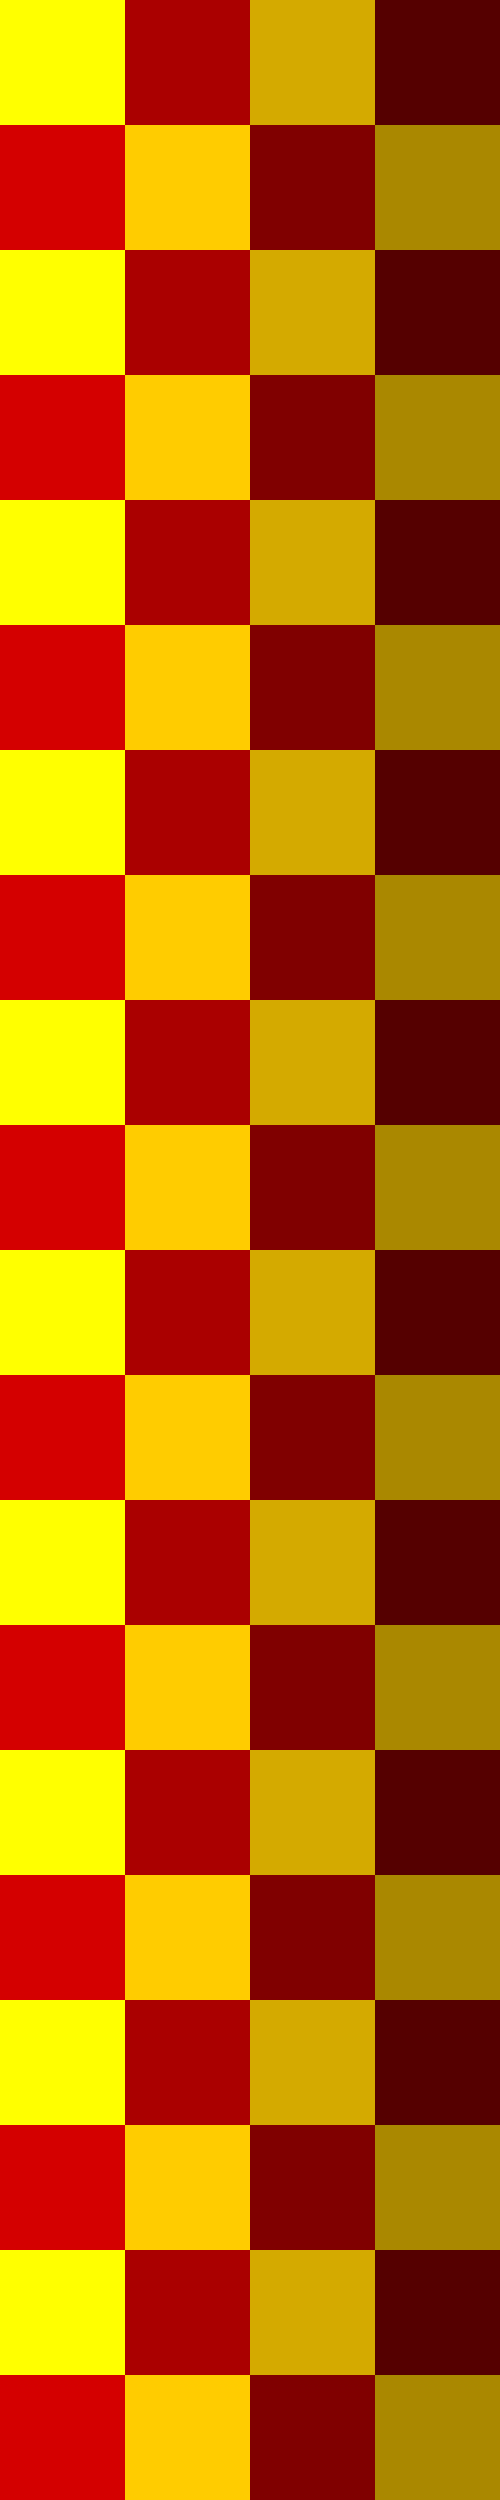
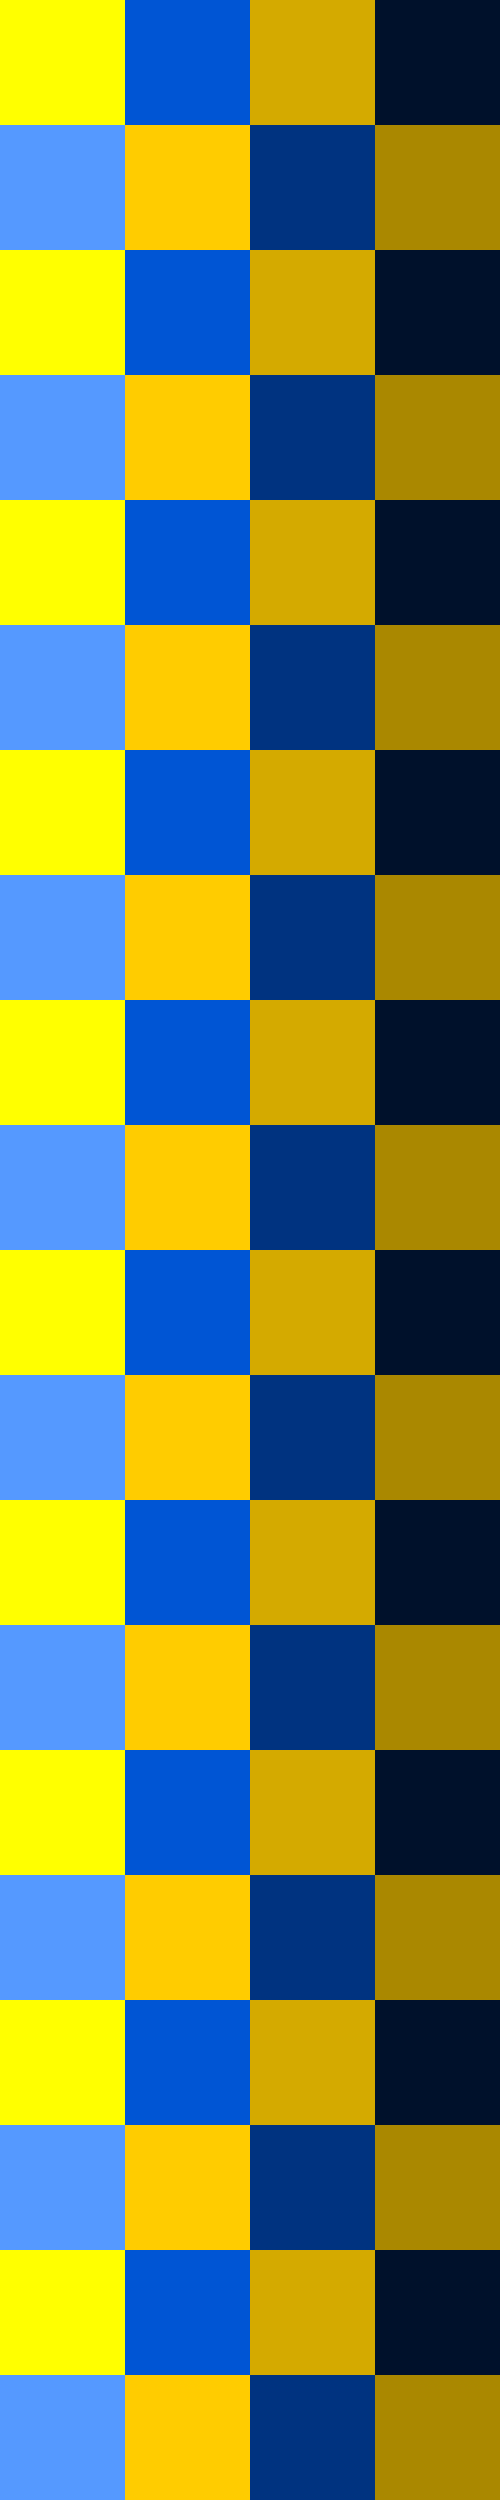
<svg xmlns="http://www.w3.org/2000/svg" version="1.1" id="svg10" width="20" height="100" viewBox="0 0 20 100">
  <defs id="defs14" />
-   <rect style="fill:#d40000;fill-rule:evenodd" id="rect3731-3-2" width="5" height="5" x="0" y="65" />
-   <rect style="fill:#d40000;fill-rule:evenodd" id="rect3731-3-2-4" width="5" height="5" x="0" y="75" />
-   <rect style="fill:#d40000;fill-rule:evenodd" id="rect3731-3-2-5" width="5" height="5" x="0" y="85" />
-   <rect style="fill:#d40000;fill-rule:evenodd" id="rect3731-3-2-42" width="5" height="5" x="0" y="95" />
-   <rect style="fill:#d40000;fill-rule:evenodd" id="rect3731-3-2-3" width="5" height="5" x="0" y="55" />
-   <rect style="fill:#d40000;fill-rule:evenodd" id="rect3731-3-2-6" width="5" height="5" x="0" y="45" />
-   <rect style="fill:#d40000;fill-rule:evenodd" id="rect3731-3-2-9" width="5" height="5" x="0" y="35" />
-   <rect style="fill:#d40000;fill-rule:evenodd" id="rect3731-3-2-7" width="5" height="5" x="0" y="25" />
-   <rect style="fill:#d40000;fill-rule:evenodd" id="rect3731-3-2-76" width="5" height="5" x="0" y="15" />
-   <rect style="fill:#d40000;fill-rule:evenodd" id="rect3731-3-2-8" width="5" height="5" x="0" y="5" />
-   <rect style="fill:#aa0000;fill-rule:evenodd" id="rect3731-3-2-0" width="5" height="5" x="5" y="30" />
-   <rect style="fill:#aa0000;fill-rule:evenodd" id="rect3731-3-2-77" width="5" height="5" x="5" y="20" />
-   <rect style="fill:#aa0000;fill-rule:evenodd" id="rect3731-3-2-87" width="5" height="5" x="5" y="10" />
-   <rect style="fill:#aa0000;fill-rule:evenodd" id="rect3731-3-2-81" width="5" height="5" x="5" y="40" />
-   <rect style="fill:#aa0000;fill-rule:evenodd" id="rect3731-3-2-50" width="5" height="5" x="5" y="0" />
-   <rect style="fill:#aa0000;fill-rule:evenodd" id="rect3731-3-2-98" width="5" height="5" x="5" y="50" />
-   <rect style="fill:#aa0000;fill-rule:evenodd" id="rect3731-3-2-79" width="5" height="5" x="5" y="70" />
-   <rect style="fill:#aa0000;fill-rule:evenodd" id="rect3731-3-2-59" width="5" height="5" x="5" y="60" />
-   <rect style="fill:#aa0000;fill-rule:evenodd" id="rect3731-3-2-54" width="5" height="5" x="5" y="80" />
-   <rect style="fill:#aa0000;fill-rule:evenodd" id="rect3731-3-2-03" width="5" height="5" x="5" y="90" />
-   <rect style="fill:#800000;fill-rule:evenodd" id="rect3731-3-2-1" width="5" height="5" x="10" y="95" />
-   <rect style="fill:#800000;fill-rule:evenodd" id="rect3731-3-2-49" width="5" height="5" x="10" y="85" />
-   <rect style="fill:#800000;fill-rule:evenodd" id="rect3731-3-2-2" width="5" height="5" x="10" y="75" />
-   <rect style="fill:#800000;fill-rule:evenodd" id="rect3731-3-2-48" width="5" height="5" x="10" y="65" />
-   <rect style="fill:#800000;fill-rule:evenodd" id="rect3731-3-2-07" width="5" height="5" x="10" y="55" />
-   <rect style="fill:#800000;fill-rule:evenodd" id="rect3731-3-2-97" width="5" height="5" x="10" y="45" />
-   <rect style="fill:#800000;fill-rule:evenodd" id="rect3731-3-2-00" width="5" height="5" x="10" y="35" />
-   <rect style="fill:#800000;fill-rule:evenodd" id="rect3731-3-2-57" width="5" height="5" x="10" y="25" />
-   <rect style="fill:#800000;fill-rule:evenodd" id="rect3731-3-2-506" width="5" height="5" x="10" y="15" />
-   <rect style="fill:#800000;fill-rule:evenodd" id="rect3731-3-2-70" width="5" height="5" x="10" y="5" />
-   <rect style="fill:#550000;fill-rule:evenodd" id="rect3731-3-2-033" width="5" height="5" x="15" y="10" />
-   <rect style="fill:#550000;fill-rule:evenodd" id="rect3731-3-2-34" width="5" height="5" x="15" y="0" />
-   <rect style="fill:#550000;fill-rule:evenodd" id="rect3731-3-2-61" width="5" height="5" x="15" y="20" />
-   <rect style="fill:#550000;fill-rule:evenodd" id="rect3731-3-2-11" width="5" height="5" x="15" y="30" />
-   <rect style="fill:#550000;fill-rule:evenodd" id="rect3731-3-2-90" width="5" height="5" x="15" y="40" />
-   <rect style="fill:#550000;fill-rule:evenodd" id="rect3731-3-2-84" width="5" height="5" x="15" y="50" />
-   <rect style="fill:#550000;fill-rule:evenodd" id="rect3731-3-2-04" width="5" height="5" x="15" y="60" />
-   <rect style="fill:#550000;fill-rule:evenodd" id="rect3731-3-2-488" width="5" height="5" x="15" y="70" />
-   <rect style="fill:#550000;fill-rule:evenodd" id="rect3731-3-2-83" width="5" height="5" x="15" y="80" />
-   <rect style="fill:#550000;fill-rule:evenodd" id="rect3731-3-2-06" width="5" height="5" x="15" y="90" />
+   <rect style="fill:#5599ff;fill-rule:evenodd" id="rect3731-3-2" width="5" height="5" x="0" y="65" />
+   <rect style="fill:#5599ff;fill-rule:evenodd" id="rect3731-3-2-4" width="5" height="5" x="0" y="75" />
+   <rect style="fill:#5599ff;fill-rule:evenodd" id="rect3731-3-2-5" width="5" height="5" x="0" y="85" />
+   <rect style="fill:#5599ff;fill-rule:evenodd" id="rect3731-3-2-42" width="5" height="5" x="0" y="95" />
+   <rect style="fill:#5599ff;fill-rule:evenodd" id="rect3731-3-2-3" width="5" height="5" x="0" y="55" />
+   <rect style="fill:#5599ff;fill-rule:evenodd" id="rect3731-3-2-6" width="5" height="5" x="0" y="45" />
+   <rect style="fill:#5599ff;fill-rule:evenodd" id="rect3731-3-2-9" width="5" height="5" x="0" y="35" />
+   <rect style="fill:#5599ff;fill-rule:evenodd" id="rect3731-3-2-7" width="5" height="5" x="0" y="25" />
+   <rect style="fill:#5599ff;fill-rule:evenodd" id="rect3731-3-2-76" width="5" height="5" x="0" y="15" />
+   <rect style="fill:#5599ff;fill-rule:evenodd" id="rect3731-3-2-8" width="5" height="5" x="0" y="5" />
+   <rect style="fill:#0055d4;fill-rule:evenodd" id="rect3731-3-2-0" width="5" height="5" x="5" y="30" />
+   <rect style="fill:#0055d4;fill-rule:evenodd" id="rect3731-3-2-77" width="5" height="5" x="5" y="20" />
+   <rect style="fill:#0055d4;fill-rule:evenodd" id="rect3731-3-2-87" width="5" height="5" x="5" y="10" />
+   <rect style="fill:#0055d4;fill-rule:evenodd" id="rect3731-3-2-81" width="5" height="5" x="5" y="40" />
+   <rect style="fill:#0055d4;fill-rule:evenodd" id="rect3731-3-2-50" width="5" height="5" x="5" y="0" />
+   <rect style="fill:#0055d4;fill-rule:evenodd" id="rect3731-3-2-98" width="5" height="5" x="5" y="50" />
+   <rect style="fill:#0055d4;fill-rule:evenodd" id="rect3731-3-2-79" width="5" height="5" x="5" y="70" />
+   <rect style="fill:#0055d4;fill-rule:evenodd" id="rect3731-3-2-59" width="5" height="5" x="5" y="60" />
+   <rect style="fill:#0055d4;fill-rule:evenodd" id="rect3731-3-2-54" width="5" height="5" x="5" y="80" />
+   <rect style="fill:#0055d4;fill-rule:evenodd" id="rect3731-3-2-03" width="5" height="5" x="5" y="90" />
+   <rect style="fill:#003380;fill-rule:evenodd" id="rect3731-3-2-1" width="5" height="5" x="10" y="95" />
+   <rect style="fill:#003380;fill-rule:evenodd" id="rect3731-3-2-49" width="5" height="5" x="10" y="85" />
+   <rect style="fill:#003380;fill-rule:evenodd" id="rect3731-3-2-2" width="5" height="5" x="10" y="75" />
+   <rect style="fill:#003380;fill-rule:evenodd" id="rect3731-3-2-48" width="5" height="5" x="10" y="65" />
+   <rect style="fill:#003380;fill-rule:evenodd" id="rect3731-3-2-07" width="5" height="5" x="10" y="55" />
+   <rect style="fill:#003380;fill-rule:evenodd" id="rect3731-3-2-97" width="5" height="5" x="10" y="45" />
+   <rect style="fill:#003380;fill-rule:evenodd" id="rect3731-3-2-00" width="5" height="5" x="10" y="35" />
+   <rect style="fill:#003380;fill-rule:evenodd" id="rect3731-3-2-57" width="5" height="5" x="10" y="25" />
+   <rect style="fill:#003380;fill-rule:evenodd" id="rect3731-3-2-506" width="5" height="5" x="10" y="15" />
+   <rect style="fill:#003380;fill-rule:evenodd" id="rect3731-3-2-70" width="5" height="5" x="10" y="5" />
+   <rect style="fill:#00112b;fill-rule:evenodd" id="rect3731-3-2-033" width="5" height="5" x="15" y="10" />
+   <rect style="fill:#00112b;fill-rule:evenodd" id="rect3731-3-2-34" width="5" height="5" x="15" y="0" />
+   <rect style="fill:#00112b;fill-rule:evenodd" id="rect3731-3-2-61" width="5" height="5" x="15" y="20" />
+   <rect style="fill:#00112b;fill-rule:evenodd" id="rect3731-3-2-11" width="5" height="5" x="15" y="30" />
+   <rect style="fill:#00112b;fill-rule:evenodd" id="rect3731-3-2-90" width="5" height="5" x="15" y="40" />
+   <rect style="fill:#00112b;fill-rule:evenodd" id="rect3731-3-2-84" width="5" height="5" x="15" y="50" />
+   <rect style="fill:#00112b;fill-rule:evenodd" id="rect3731-3-2-04" width="5" height="5" x="15" y="60" />
+   <rect style="fill:#00112b;fill-rule:evenodd" id="rect3731-3-2-488" width="5" height="5" x="15" y="70" />
+   <rect style="fill:#00112b;fill-rule:evenodd" id="rect3731-3-2-83" width="5" height="5" x="15" y="80" />
+   <rect style="fill:#00112b;fill-rule:evenodd" id="rect3731-3-2-06" width="5" height="5" x="15" y="90" />
  <rect style="fill:#ffff00;fill-rule:evenodd" id="rect3731-3-2-34-9" width="5" height="5" x="0" y="0" />
  <rect style="fill:#ffff00;fill-rule:evenodd" id="rect3731-3-2-34-9-8" width="5" height="5" x="0" y="10" />
  <rect style="fill:#ffff00;fill-rule:evenodd" id="rect3731-3-2-34-9-2" width="5" height="5" x="0" y="20" />
  <rect style="fill:#ffff00;fill-rule:evenodd" id="rect3731-3-2-34-9-1" width="5" height="5" x="0" y="30" />
  <rect style="fill:#ffff00;fill-rule:evenodd" id="rect3731-3-2-34-9-4" width="5" height="5" x="0" y="40" />
  <rect style="fill:#ffff00;fill-rule:evenodd" id="rect3731-3-2-34-9-5" width="5" height="5" x="0" y="50" />
  <rect style="fill:#ffff00;fill-rule:evenodd" id="rect3731-3-2-34-9-7" width="5" height="5" x="0" y="60" />
  <rect style="fill:#ffff00;fill-rule:evenodd" id="rect3731-3-2-34-9-21" width="5" height="5" x="0" y="70" />
  <rect style="fill:#ffff00;fill-rule:evenodd" id="rect3731-3-2-34-9-18" width="5" height="5" x="0" y="80" />
  <rect style="fill:#ffff00;fill-rule:evenodd" id="rect3731-3-2-34-9-74" width="5" height="5" x="0" y="90" />
  <rect style="fill:#ffcc00;fill-rule:evenodd" id="rect3731-3-2-34-9-9" width="5" height="5" x="5" y="95" />
  <rect style="fill:#ffcc00;fill-rule:evenodd" id="rect3731-3-2-34-9-3" width="5" height="5" x="5" y="85" />
  <rect style="fill:#d4aa00;fill-rule:evenodd" id="rect3731-3-2-34-9-14" width="5" height="5" x="10" y="90" />
  <rect style="fill:#aa8800;fill-rule:evenodd" id="rect3731-3-2-34-9-28" width="5" height="5" x="15" y="95" />
  <rect style="fill:#aa8800;fill-rule:evenodd" id="rect3731-3-2-34-9-92" width="5" height="5" x="15" y="85" />
  <rect style="fill:#d4aa00;fill-rule:evenodd" id="rect3731-3-2-34-9-58" width="5" height="5" x="10" y="80" />
  <rect style="fill:#aa8800;fill-rule:evenodd" id="rect3731-3-2-34-9-99" width="5" height="5" x="15" y="75" />
  <rect style="fill:#ffcc00;fill-rule:evenodd" id="rect3731-3-2-34-9-54" width="5" height="5" x="5" y="75" />
  <rect style="fill:#d4aa00;fill-rule:evenodd" id="rect3731-3-2-34-9-42" width="5" height="5" x="10" y="70" />
  <rect style="fill:#ffcc00;fill-rule:evenodd" id="rect3731-3-2-34-9-36" width="5" height="5" x="5" y="65" />
  <rect style="fill:#aa8800;fill-rule:evenodd" id="rect3731-3-2-34-9-16" width="5" height="5" x="15" y="65" />
  <rect style="fill:#ffcc00;fill-rule:evenodd" id="rect3731-3-2-34-9-39" width="5" height="5" x="5" y="55" />
  <rect style="fill:#d4aa00;fill-rule:evenodd" id="rect3731-3-2-34-9-49" width="5" height="5" x="10" y="60" />
  <rect style="fill:#aa8800;fill-rule:evenodd" id="rect3731-3-2-34-9-215" width="5" height="5" x="15" y="55" />
  <rect style="fill:#d4aa00;fill-rule:evenodd" id="rect3731-3-2-34-9-76" width="5" height="5" x="10" y="50" />
  <rect style="fill:#aa8800;fill-rule:evenodd" id="rect3731-3-2-34-9-98" width="5" height="5" x="15" y="45" />
  <rect style="fill:#ffcc00;fill-rule:evenodd" id="rect3731-3-2-34-9-397" width="5" height="5" x="5" y="-50" transform="scale(1,-1)" />
  <rect style="fill:#aa8800;fill-rule:evenodd" id="rect3731-3-2-34-9-361" width="5" height="5" x="15" y="35" />
  <rect style="fill:#d4aa00;fill-rule:evenodd" id="rect3731-3-2-34-9-56" width="5" height="5" x="10" y="-45" transform="scale(1,-1)" />
  <rect style="fill:#ffcc00;fill-rule:evenodd" id="rect3731-3-2-34-9-0" width="5" height="5" x="5" y="35" />
  <rect style="fill:#d4aa00;fill-rule:evenodd" id="rect3731-3-2-34-9-40" width="5" height="5" x="10" y="30" />
  <rect style="fill:#aa8800;fill-rule:evenodd" id="rect3731-3-2-34-9-88" width="5" height="5" x="15" y="25" />
  <rect style="fill:#ffcc00;fill-rule:evenodd" id="rect3731-3-2-34-9-80" width="5" height="5" x="5" y="-30" transform="scale(1,-1)" />
  <rect style="fill:#d4aa00;fill-rule:evenodd" id="rect3731-3-2-34-9-05" width="5" height="5" x="10" y="20" />
  <rect style="fill:#aa8800;fill-rule:evenodd" id="rect3731-3-2-34-9-563" width="5" height="5" x="15" y="15" />
  <rect style="fill:#ffcc00;fill-rule:evenodd" id="rect3731-3-2-34-9-147" width="5" height="5" x="5" y="15" />
  <rect style="fill:#d4aa00;fill-rule:evenodd" id="rect3731-3-2-34-9-09" width="5" height="5" x="10" y="10" />
  <rect style="fill:#aa8800;fill-rule:evenodd" id="rect3731-3-2-34-9-70" width="5" height="5" x="15" y="5" />
  <rect style="fill:#d4aa00;fill-rule:evenodd" id="rect3731-3-2-34-9-6" width="5" height="5" x="10" y="0" />
  <rect style="fill:#ffcc00;fill-rule:evenodd" id="rect3731-3-2-34-9-29" width="5" height="5" x="5" y="5" />
</svg>
